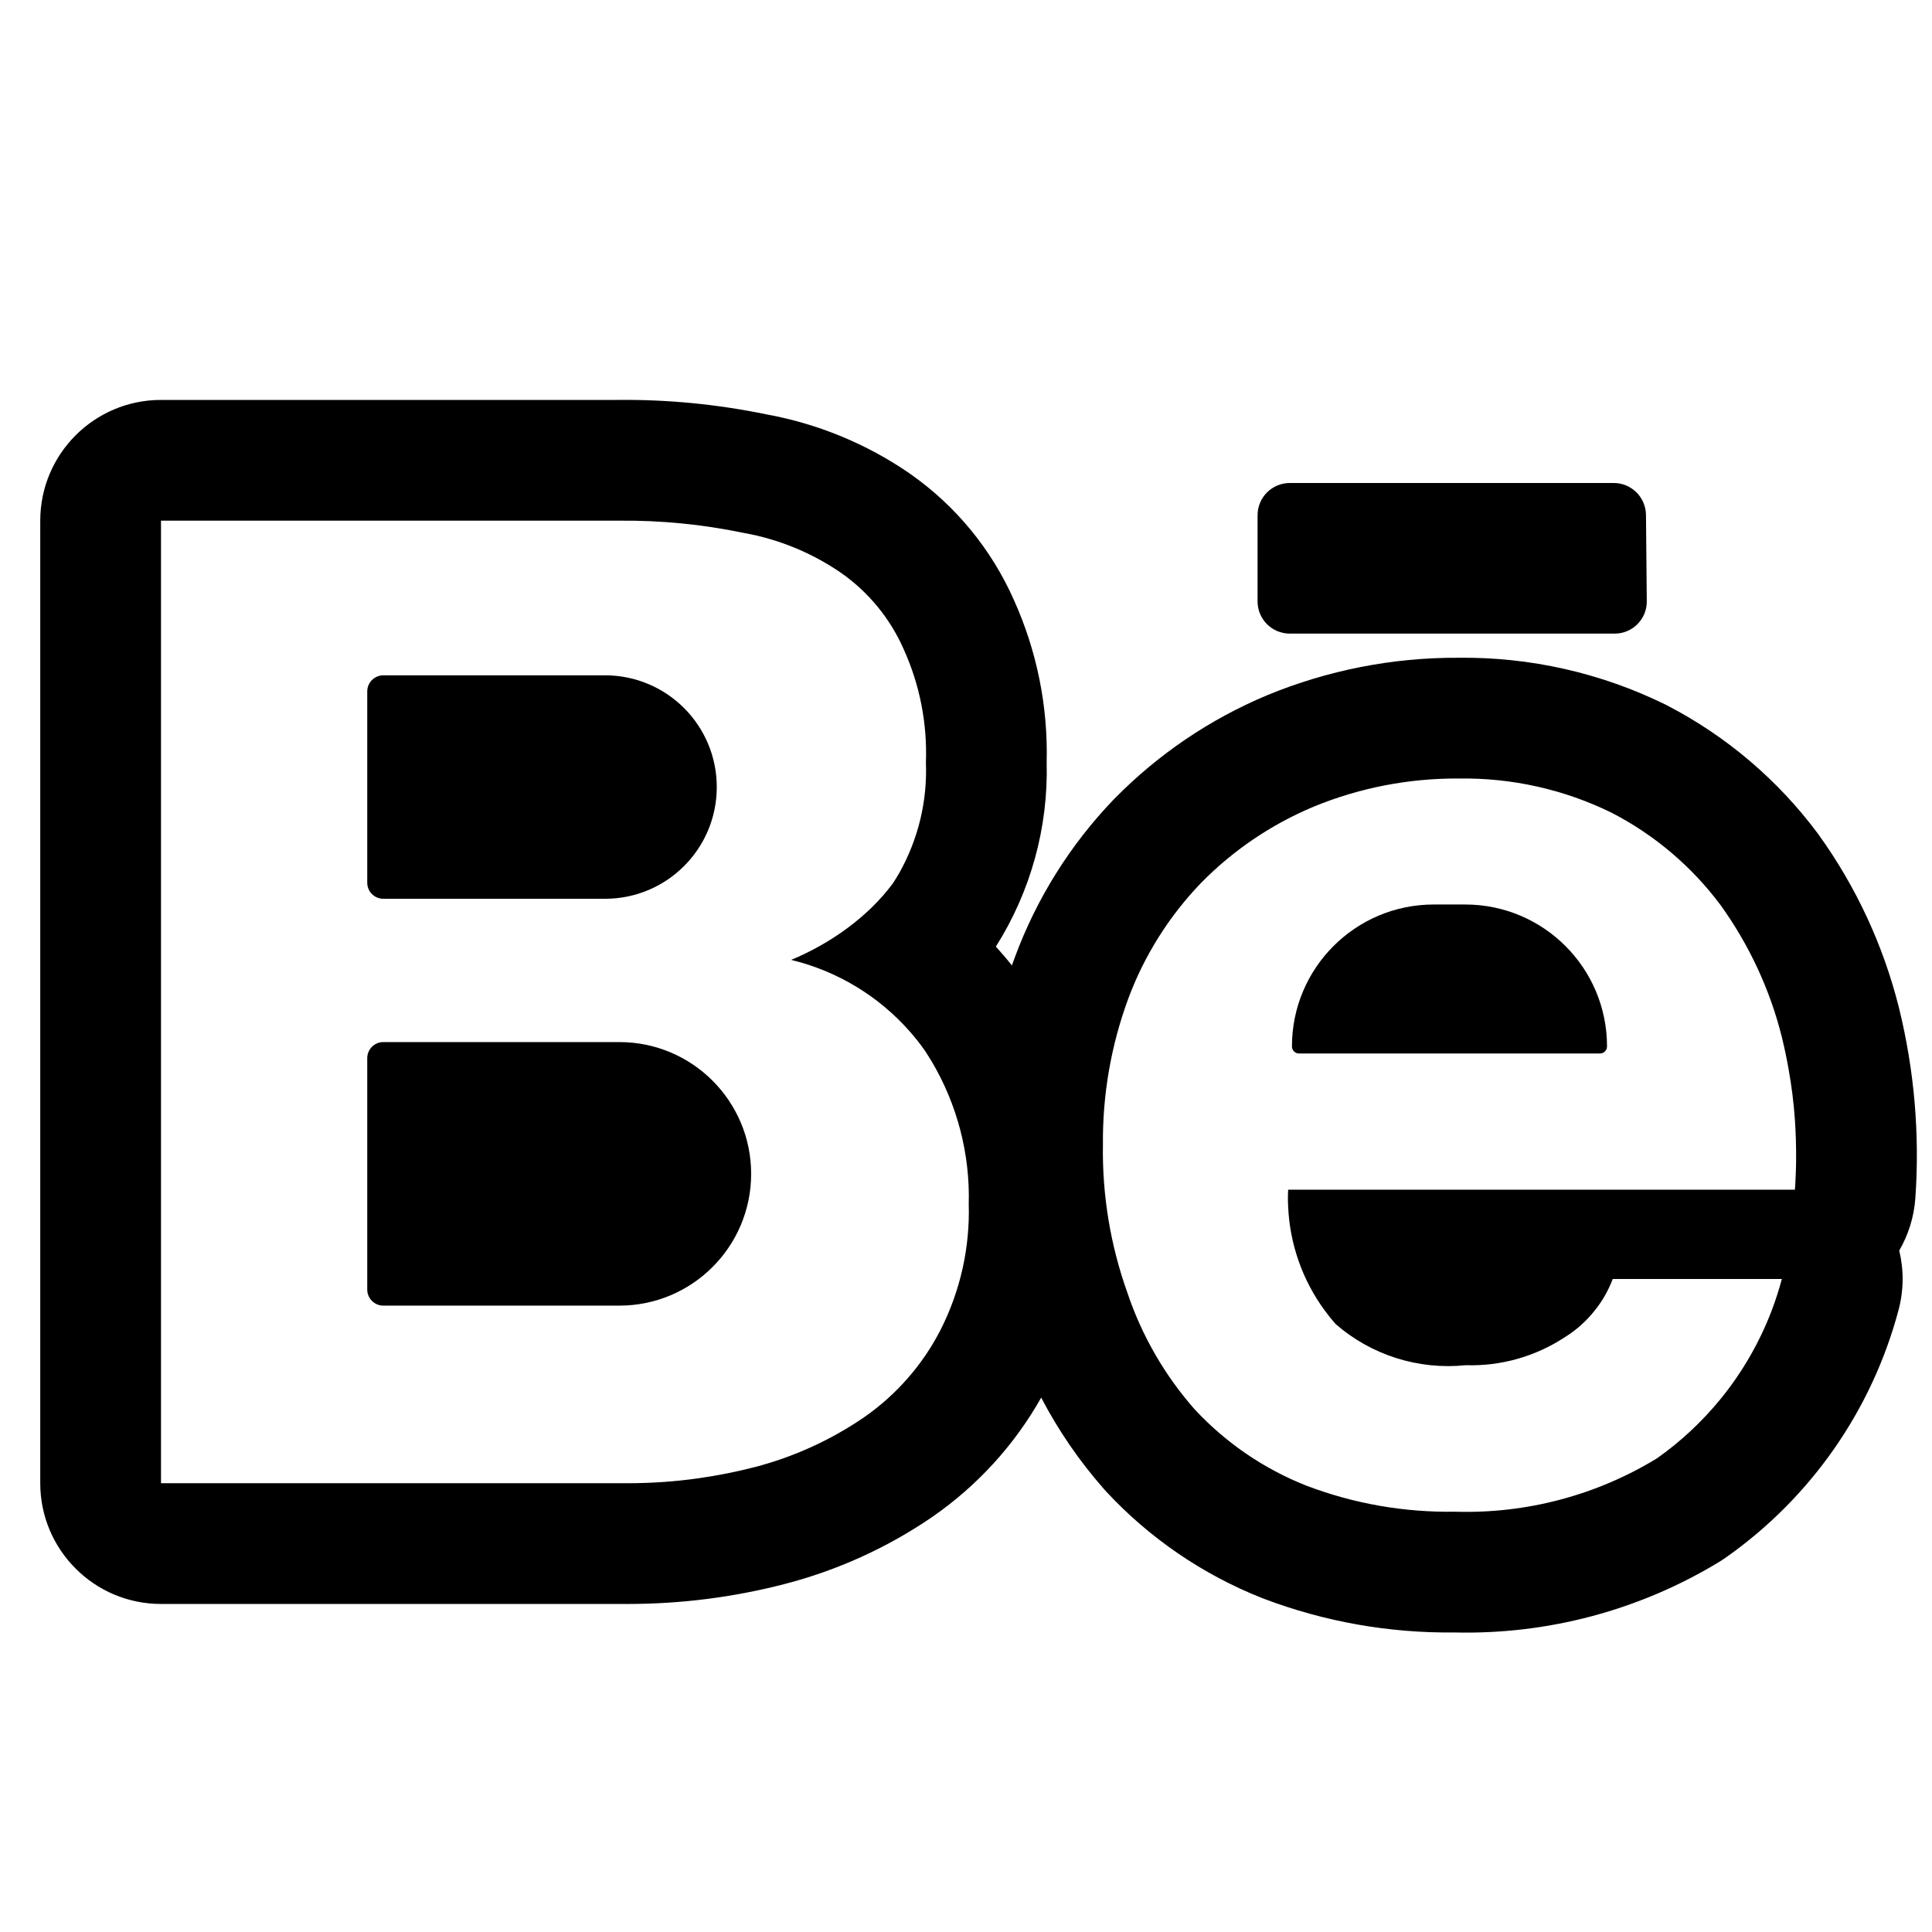
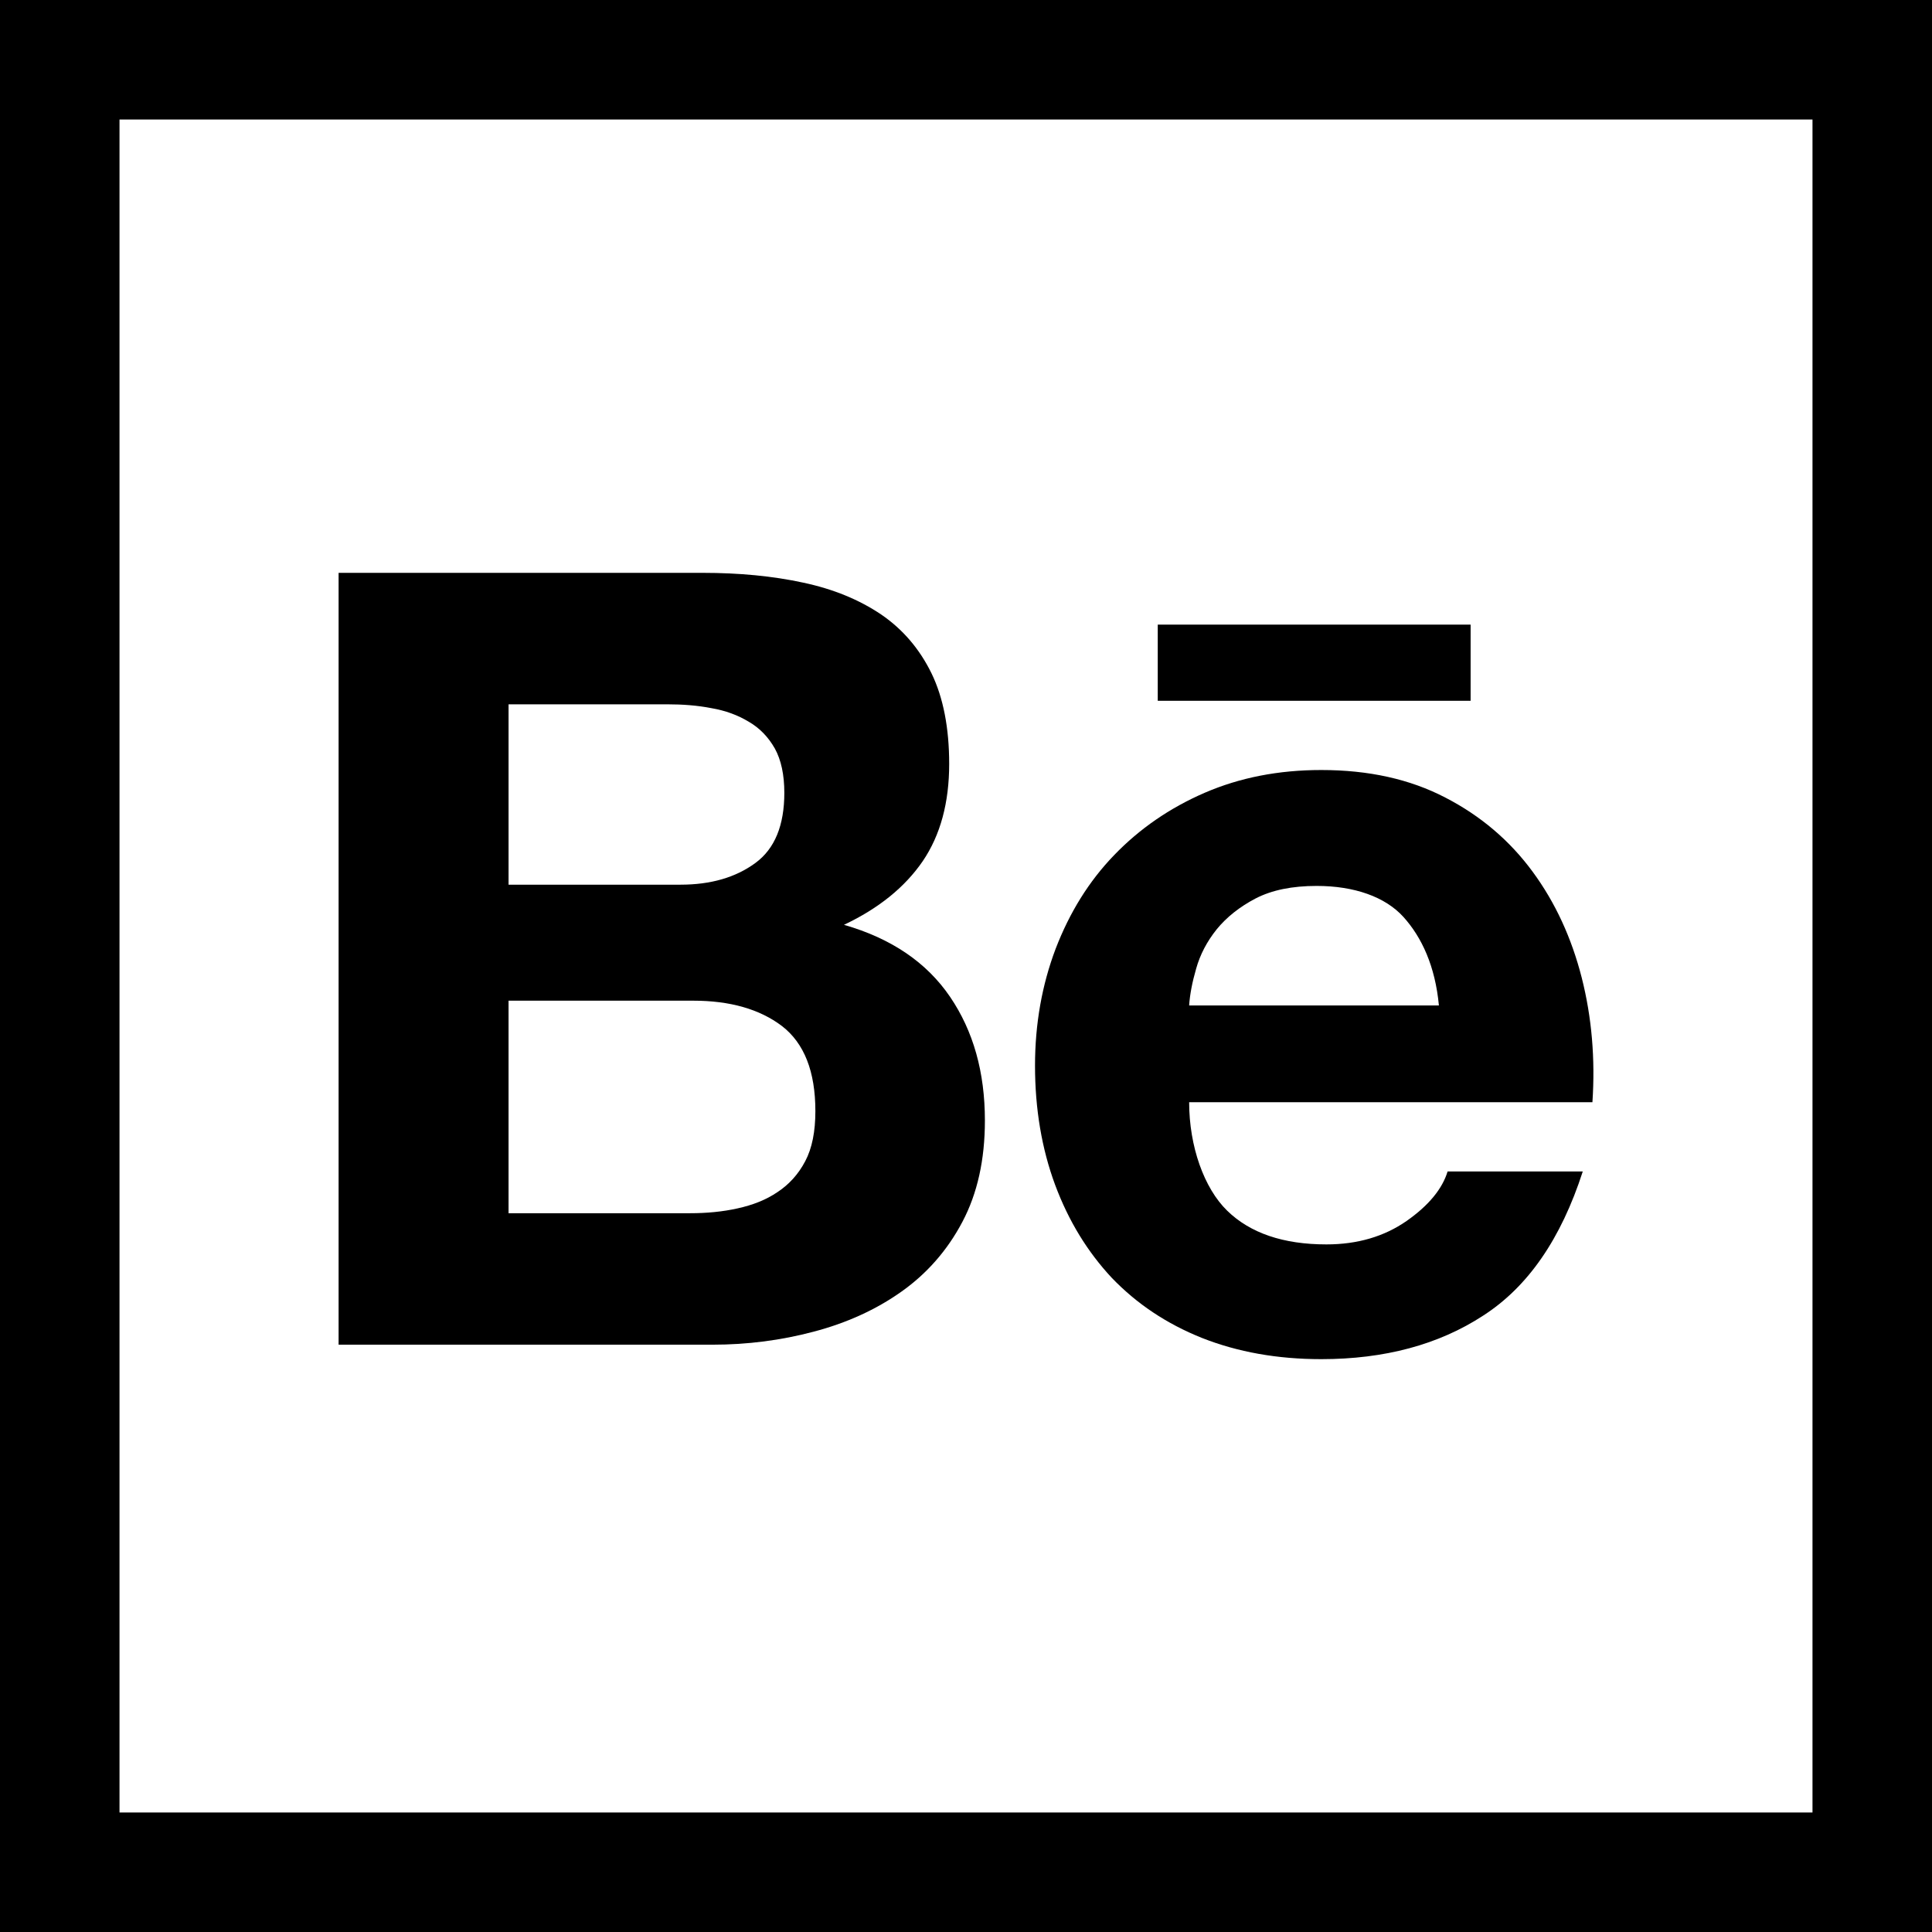
- <svg xmlns="http://www.w3.org/2000/svg" width="24px" height="24px" viewBox="0 0 24 24" fill="none">
-   <path d="M4.762 8.389C4.652 8.389 4.562 8.479 4.562 8.589V10.965C4.562 11.076 4.652 11.165 4.762 11.165H7.516C8.283 11.165 8.904 10.544 8.904 9.777C8.904 9.011 8.283 8.389 7.516 8.389H4.762Z" fill="black" />
-   <path d="M4.762 12.945C4.652 12.945 4.562 13.034 4.562 13.145V16.019C4.562 16.129 4.652 16.219 4.762 16.219H7.694C8.598 16.219 9.331 15.486 9.331 14.582C9.331 13.678 8.598 12.945 7.694 12.945H4.762Z" fill="black" />
-   <path d="M16.137 13.087C16.088 13.087 16.049 13.047 16.049 12.999C16.049 12.025 16.838 11.236 17.811 11.236H18.201C19.174 11.236 19.963 12.025 19.963 12.999C19.963 13.047 19.924 13.087 19.875 13.087H16.137Z" fill="black" />
-   <path fill-rule="evenodd" clip-rule="evenodd" d="M12.57 11.993C12.507 11.913 12.44 11.835 12.371 11.759C12.803 11.076 13.023 10.28 13.002 9.472C13.02 8.777 12.881 8.087 12.595 7.453C12.316 6.823 11.871 6.281 11.306 5.886L11.295 5.878C10.762 5.512 10.159 5.264 9.524 5.148C8.914 5.022 8.292 4.961 7.669 4.968H2C1.172 4.968 0.5 5.64 0.5 6.468V18.425C0.5 19.253 1.172 19.925 2 19.925H7.801C8.458 19.925 9.112 19.842 9.748 19.677C10.401 19.508 11.021 19.227 11.578 18.846L11.585 18.841C12.141 18.456 12.602 17.95 12.934 17.362C13.148 17.771 13.41 18.153 13.717 18.501C13.725 18.511 13.734 18.52 13.743 18.53C14.281 19.109 14.943 19.561 15.679 19.852L15.697 19.859C16.453 20.146 17.256 20.288 18.064 20.279C19.227 20.308 20.374 20.002 21.367 19.396C21.396 19.378 21.424 19.359 21.452 19.339C22.499 18.598 23.254 17.514 23.584 16.275C23.65 16.029 23.651 15.775 23.593 15.535C23.705 15.342 23.776 15.122 23.793 14.886C23.849 14.094 23.781 13.297 23.591 12.525L23.59 12.52C23.396 11.746 23.058 11.016 22.592 10.369L22.576 10.347C22.083 9.687 21.447 9.146 20.715 8.766C20.705 8.761 20.695 8.756 20.686 8.751C19.887 8.359 19.006 8.16 18.116 8.171C17.303 8.167 16.496 8.325 15.744 8.635L15.735 8.639C15.027 8.936 14.386 9.371 13.848 9.918L13.836 9.93C13.296 10.492 12.878 11.159 12.608 11.889L12.607 11.892C12.594 11.926 12.582 11.959 12.57 11.993ZM9.828 11.924C10.403 12.063 10.918 12.376 11.305 12.817C11.371 12.893 11.434 12.972 11.492 13.055C11.52 13.098 11.547 13.141 11.573 13.184C11.89 13.719 12.051 14.333 12.034 14.956C12.05 15.5 11.929 16.039 11.682 16.524C11.459 16.958 11.132 17.33 10.731 17.608C10.317 17.891 9.857 18.1 9.371 18.226C9.141 18.285 8.909 18.331 8.674 18.364C8.385 18.405 8.094 18.425 7.802 18.425H2V6.468H7.678C8.202 6.462 8.725 6.513 9.238 6.62C9.671 6.697 10.083 6.866 10.446 7.115C10.788 7.354 11.058 7.683 11.226 8.065C11.426 8.506 11.52 8.988 11.502 9.472C11.521 9.95 11.407 10.423 11.174 10.839C11.148 10.884 11.121 10.929 11.092 10.973C10.78 11.394 10.312 11.723 9.828 11.924ZM16.002 14.993C15.998 14.922 15.998 14.851 16.002 14.779H22.297C22.306 14.652 22.311 14.525 22.312 14.399C22.313 14.236 22.308 14.072 22.297 13.91C22.282 13.699 22.256 13.488 22.218 13.279C22.195 13.147 22.167 13.015 22.135 12.884C21.988 12.294 21.729 11.738 21.374 11.244C21.017 10.765 20.555 10.373 20.024 10.098C19.433 9.807 18.781 9.661 18.122 9.671C17.503 9.667 16.888 9.786 16.316 10.022C15.791 10.242 15.316 10.564 14.918 10.97C14.521 11.383 14.213 11.873 14.014 12.41C13.801 12.99 13.695 13.603 13.701 14.22C13.691 14.846 13.794 15.469 14.005 16.059C14.184 16.593 14.469 17.086 14.842 17.509C15.228 17.924 15.702 18.248 16.23 18.456C16.819 18.68 17.445 18.789 18.075 18.779C18.959 18.806 19.831 18.576 20.585 18.115C20.879 17.907 21.141 17.662 21.366 17.388C21.638 17.057 21.855 16.682 22.009 16.279C22.057 16.152 22.099 16.021 22.135 15.888H20.034C19.98 16.03 19.905 16.162 19.811 16.279C19.709 16.408 19.585 16.52 19.444 16.608C19.078 16.85 18.646 16.973 18.208 16.959C17.918 16.989 17.624 16.959 17.346 16.871C17.068 16.783 16.811 16.639 16.591 16.447C16.543 16.393 16.498 16.337 16.456 16.279C16.181 15.905 16.023 15.457 16.002 14.993Z" fill="black" />
-   <path d="M20.447 6.396C20.444 6.177 20.266 6 20.047 6H16.022C15.801 6 15.622 6.179 15.622 6.4V7.471C15.622 7.692 15.801 7.871 16.022 7.871H20.058C20.28 7.871 20.46 7.69 20.457 7.467L20.447 6.396Z" fill="black" />
+ <svg xmlns="http://www.w3.org/2000/svg" version="1.1" id="Layer_1" x="0px" y="0px" viewBox="0 0 485 485" style="enable-background:new 0 0 485 485;" xml:space="preserve">
+   <g>
+     <path d="M204.235,334.302c8.256-2.17,15.627-5.503,22.044-10.048c6.366-4.505,11.532-10.343,15.326-17.546   c3.758-7.113,5.64-15.574,5.64-25.399c0-12.122-2.881-22.46-8.766-31.101c-5.856-8.583-14.686-14.618-26.613-18.045   c8.759-4.142,15.312-9.477,19.773-15.98c4.426-6.513,6.639-14.661,6.639-24.414c0-9.017-1.48-16.644-4.434-22.734   c-3.025-6.182-7.249-11.09-12.645-14.78c-5.482-3.689-11.971-6.38-19.572-7.993c-7.645-1.656-16.008-2.458-25.277-2.458H85v193.759   h93.915C187.595,337.564,196.074,336.472,204.235,334.302z M127.665,176.809h39.913c3.772,0,7.458,0.269,10.972,0.956   c3.578,0.614,6.661,1.753,9.391,3.402c2.752,1.584,4.929,3.847,6.574,6.739c1.589,2.892,2.379,6.618,2.379,11.126   c0,8.119-2.379,14.04-7.286,17.621c-4.957,3.639-11.216,5.432-18.774,5.432h-43.168V176.809z M127.665,304.563v-53.356h46.379   c9.183,0,16.648,2.112,22.245,6.358c5.59,4.308,8.399,11.396,8.399,21.383c0,5.094-0.826,9.312-2.55,12.559   c-1.717,3.276-4.081,5.852-6.934,7.731c-2.853,1.954-6.237,3.276-10.052,4.11c-3.758,0.841-7.753,1.214-11.963,1.214H127.665z" />
+     <path d="M279.111,320.797c6.272,6.517,13.73,11.518,22.654,15.085c8.931,3.524,18.875,5.313,29.926,5.313   c15.857,0,29.466-3.632,40.624-10.921c11.287-7.257,19.564-19.313,25.018-36.202h-33.935c-1.315,4.343-4.713,8.525-10.296,12.437   c-5.633,3.916-12.351,5.881-20.125,5.881c-10.807,0-19.148-2.834-24.917-8.471c-5.792-5.636-9.542-16.137-9.542-27.227h101.237   c0.726-10.885-0.157-21.282-2.68-31.234c-2.544-9.969-6.611-18.857-12.33-26.628c-5.719-7.785-12.998-14.004-21.878-18.592   c-8.91-4.652-19.307-6.937-31.176-6.937c-10.749,0-20.456,1.911-29.258,5.709c-8.802,3.811-16.36,9.031-22.733,15.645   c-6.359,6.578-11.194,14.421-14.694,23.509c-3.427,9.057-5.18,18.857-5.18,29.348c0,10.849,1.689,20.861,5.037,29.905   C268.247,306.51,272.996,314.249,279.111,320.797z M300.278,243.159c0.984-3.502,2.68-6.778,5.166-9.883   c2.5-3.054,5.77-5.648,9.757-7.731c4.081-2.112,9.175-3.147,15.332-3.147c9.463,0,17.223,2.741,21.8,7.81   c4.598,5.108,7.961,12.372,8.881,22.198h-62.697C298.697,249.669,299.287,246.572,300.278,243.159z" />
+     <rect x="290.636" y="156.802" width="78.54" height="19.12" />
+     <path d="M0,0v485h485V0H0z M455,455H30V30h425V455z" />
+   </g>
+   <g>
+ </g>
+   <g>
+ </g>
+   <g>
+ </g>
+   <g>
+ </g>
+   <g>
+ </g>
+   <g>
+ </g>
+   <g>
+ </g>
+   <g>
+ </g>
+   <g>
+ </g>
+   <g>
+ </g>
+   <g>
+ </g>
+   <g>
+ </g>
+   <g>
+ </g>
+   <g>
+ </g>
+   <g>
+ </g>
</svg>
